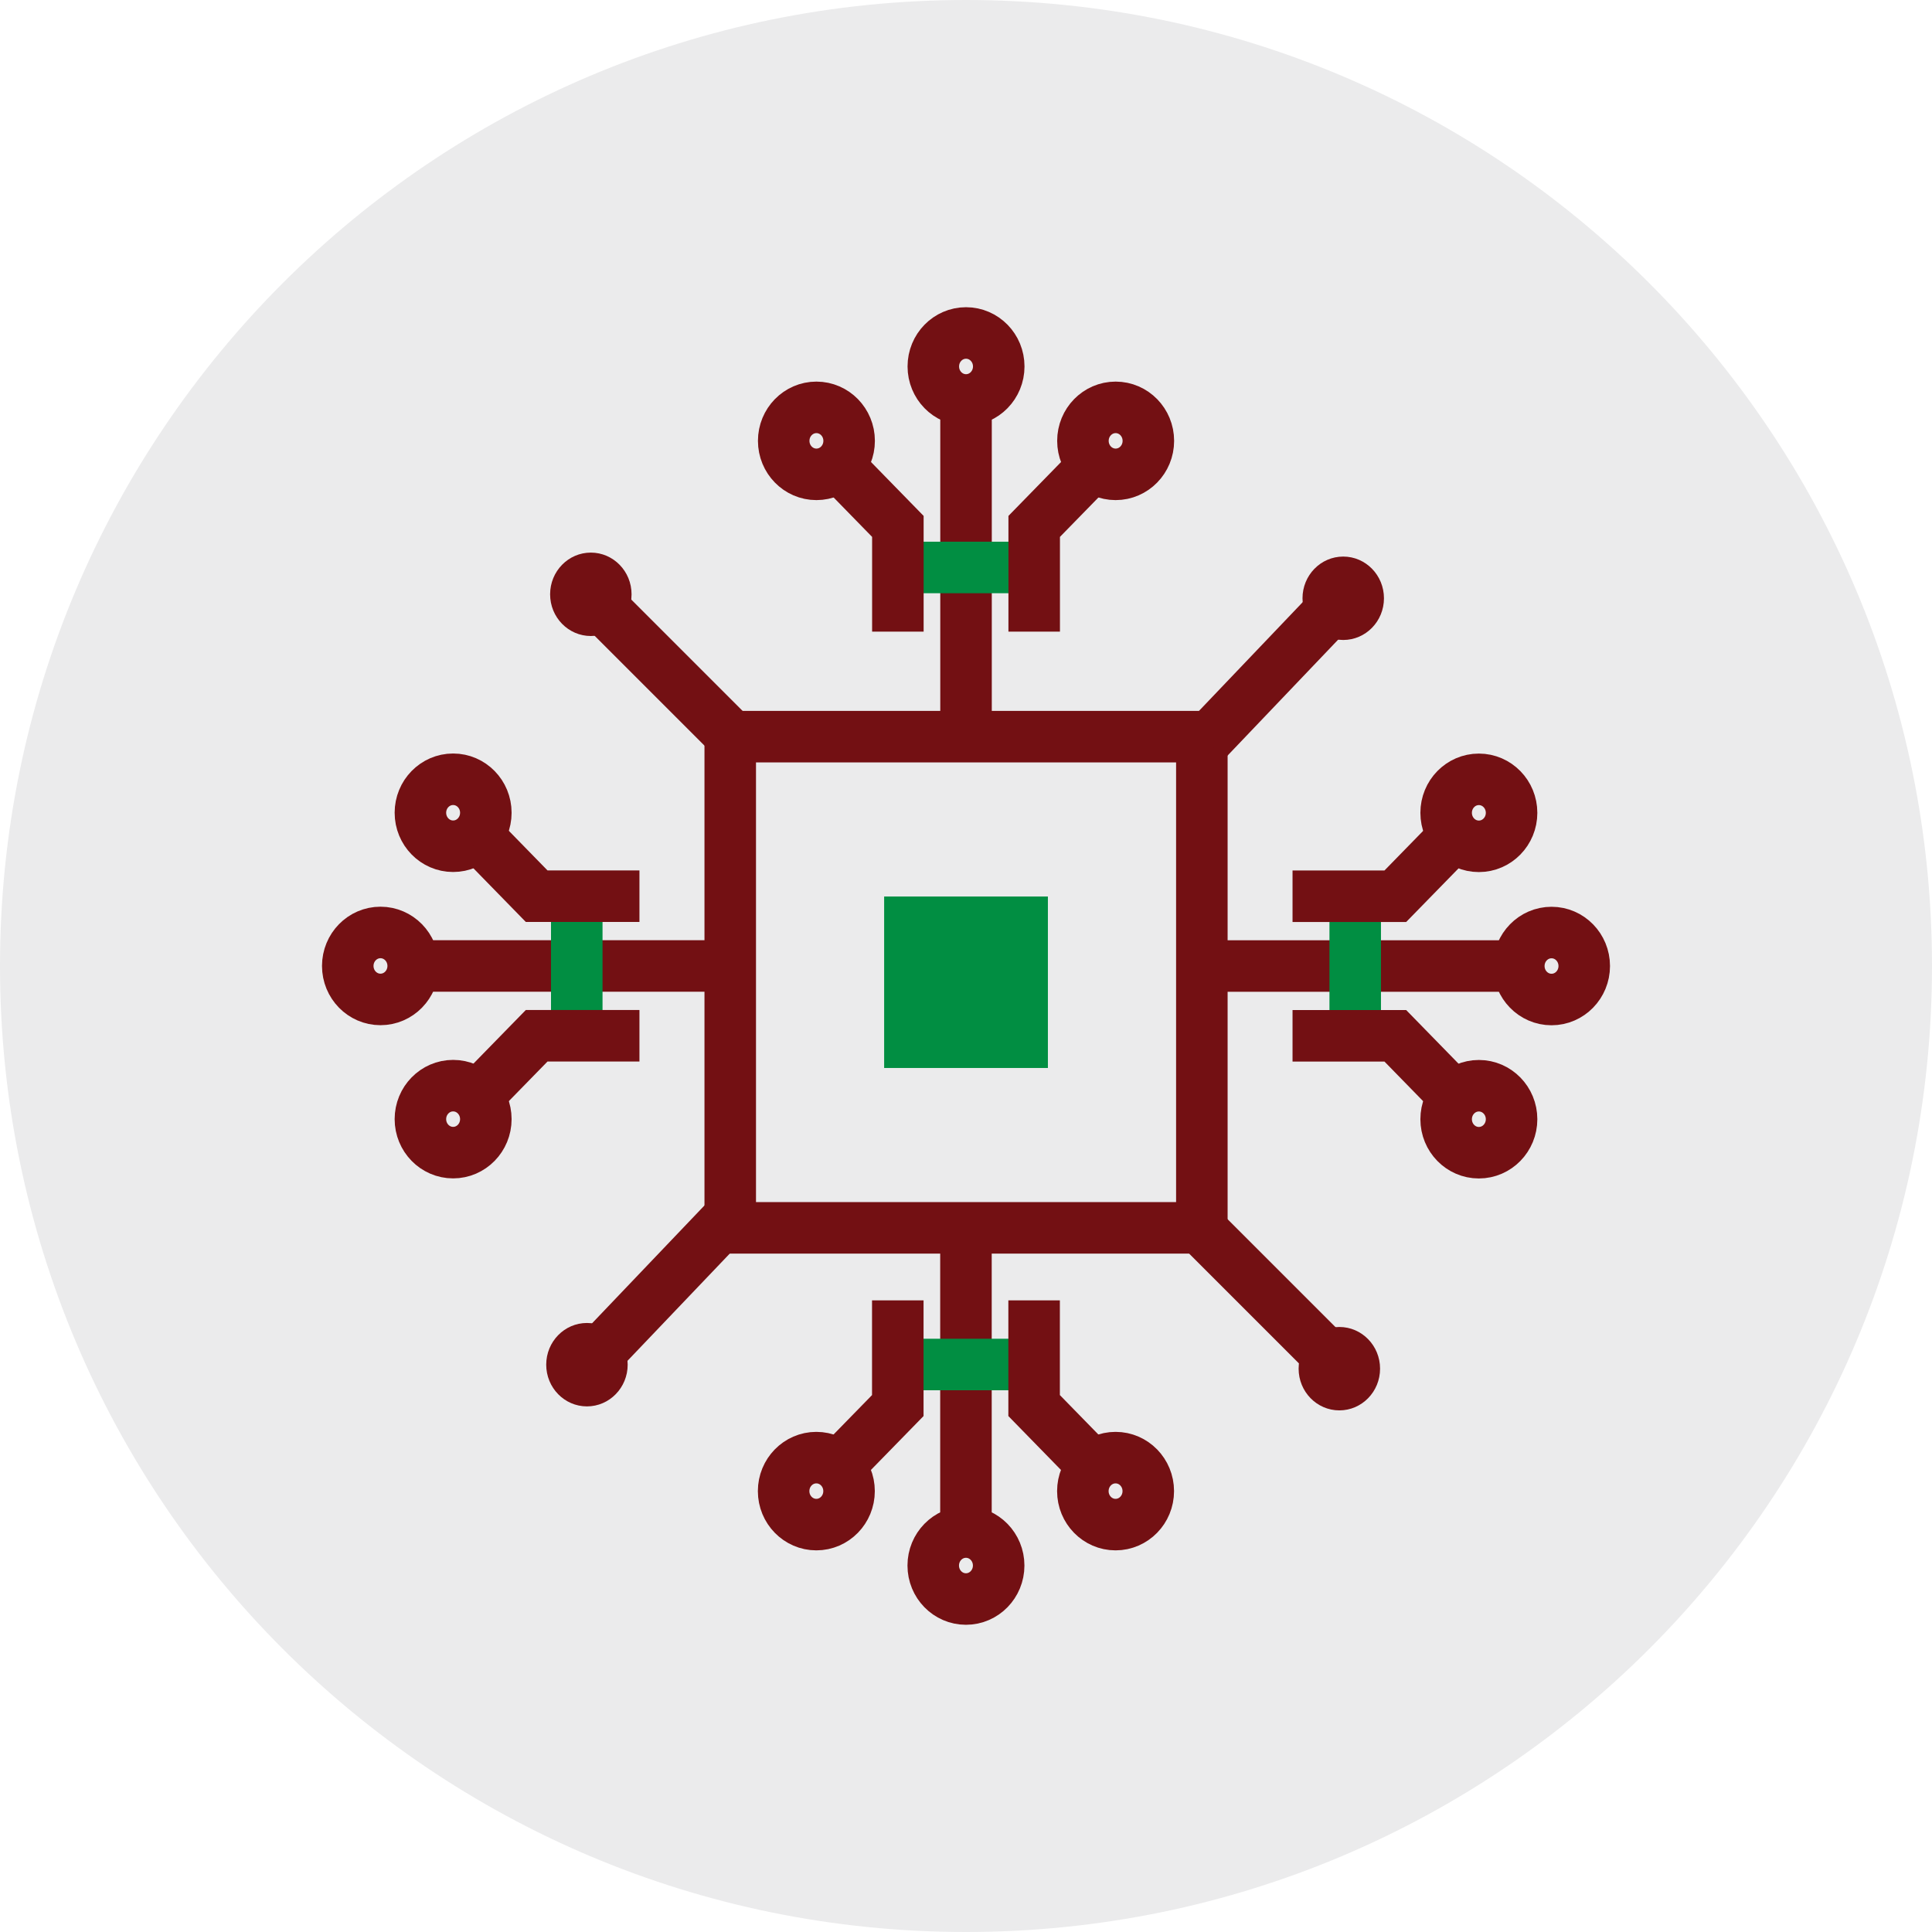
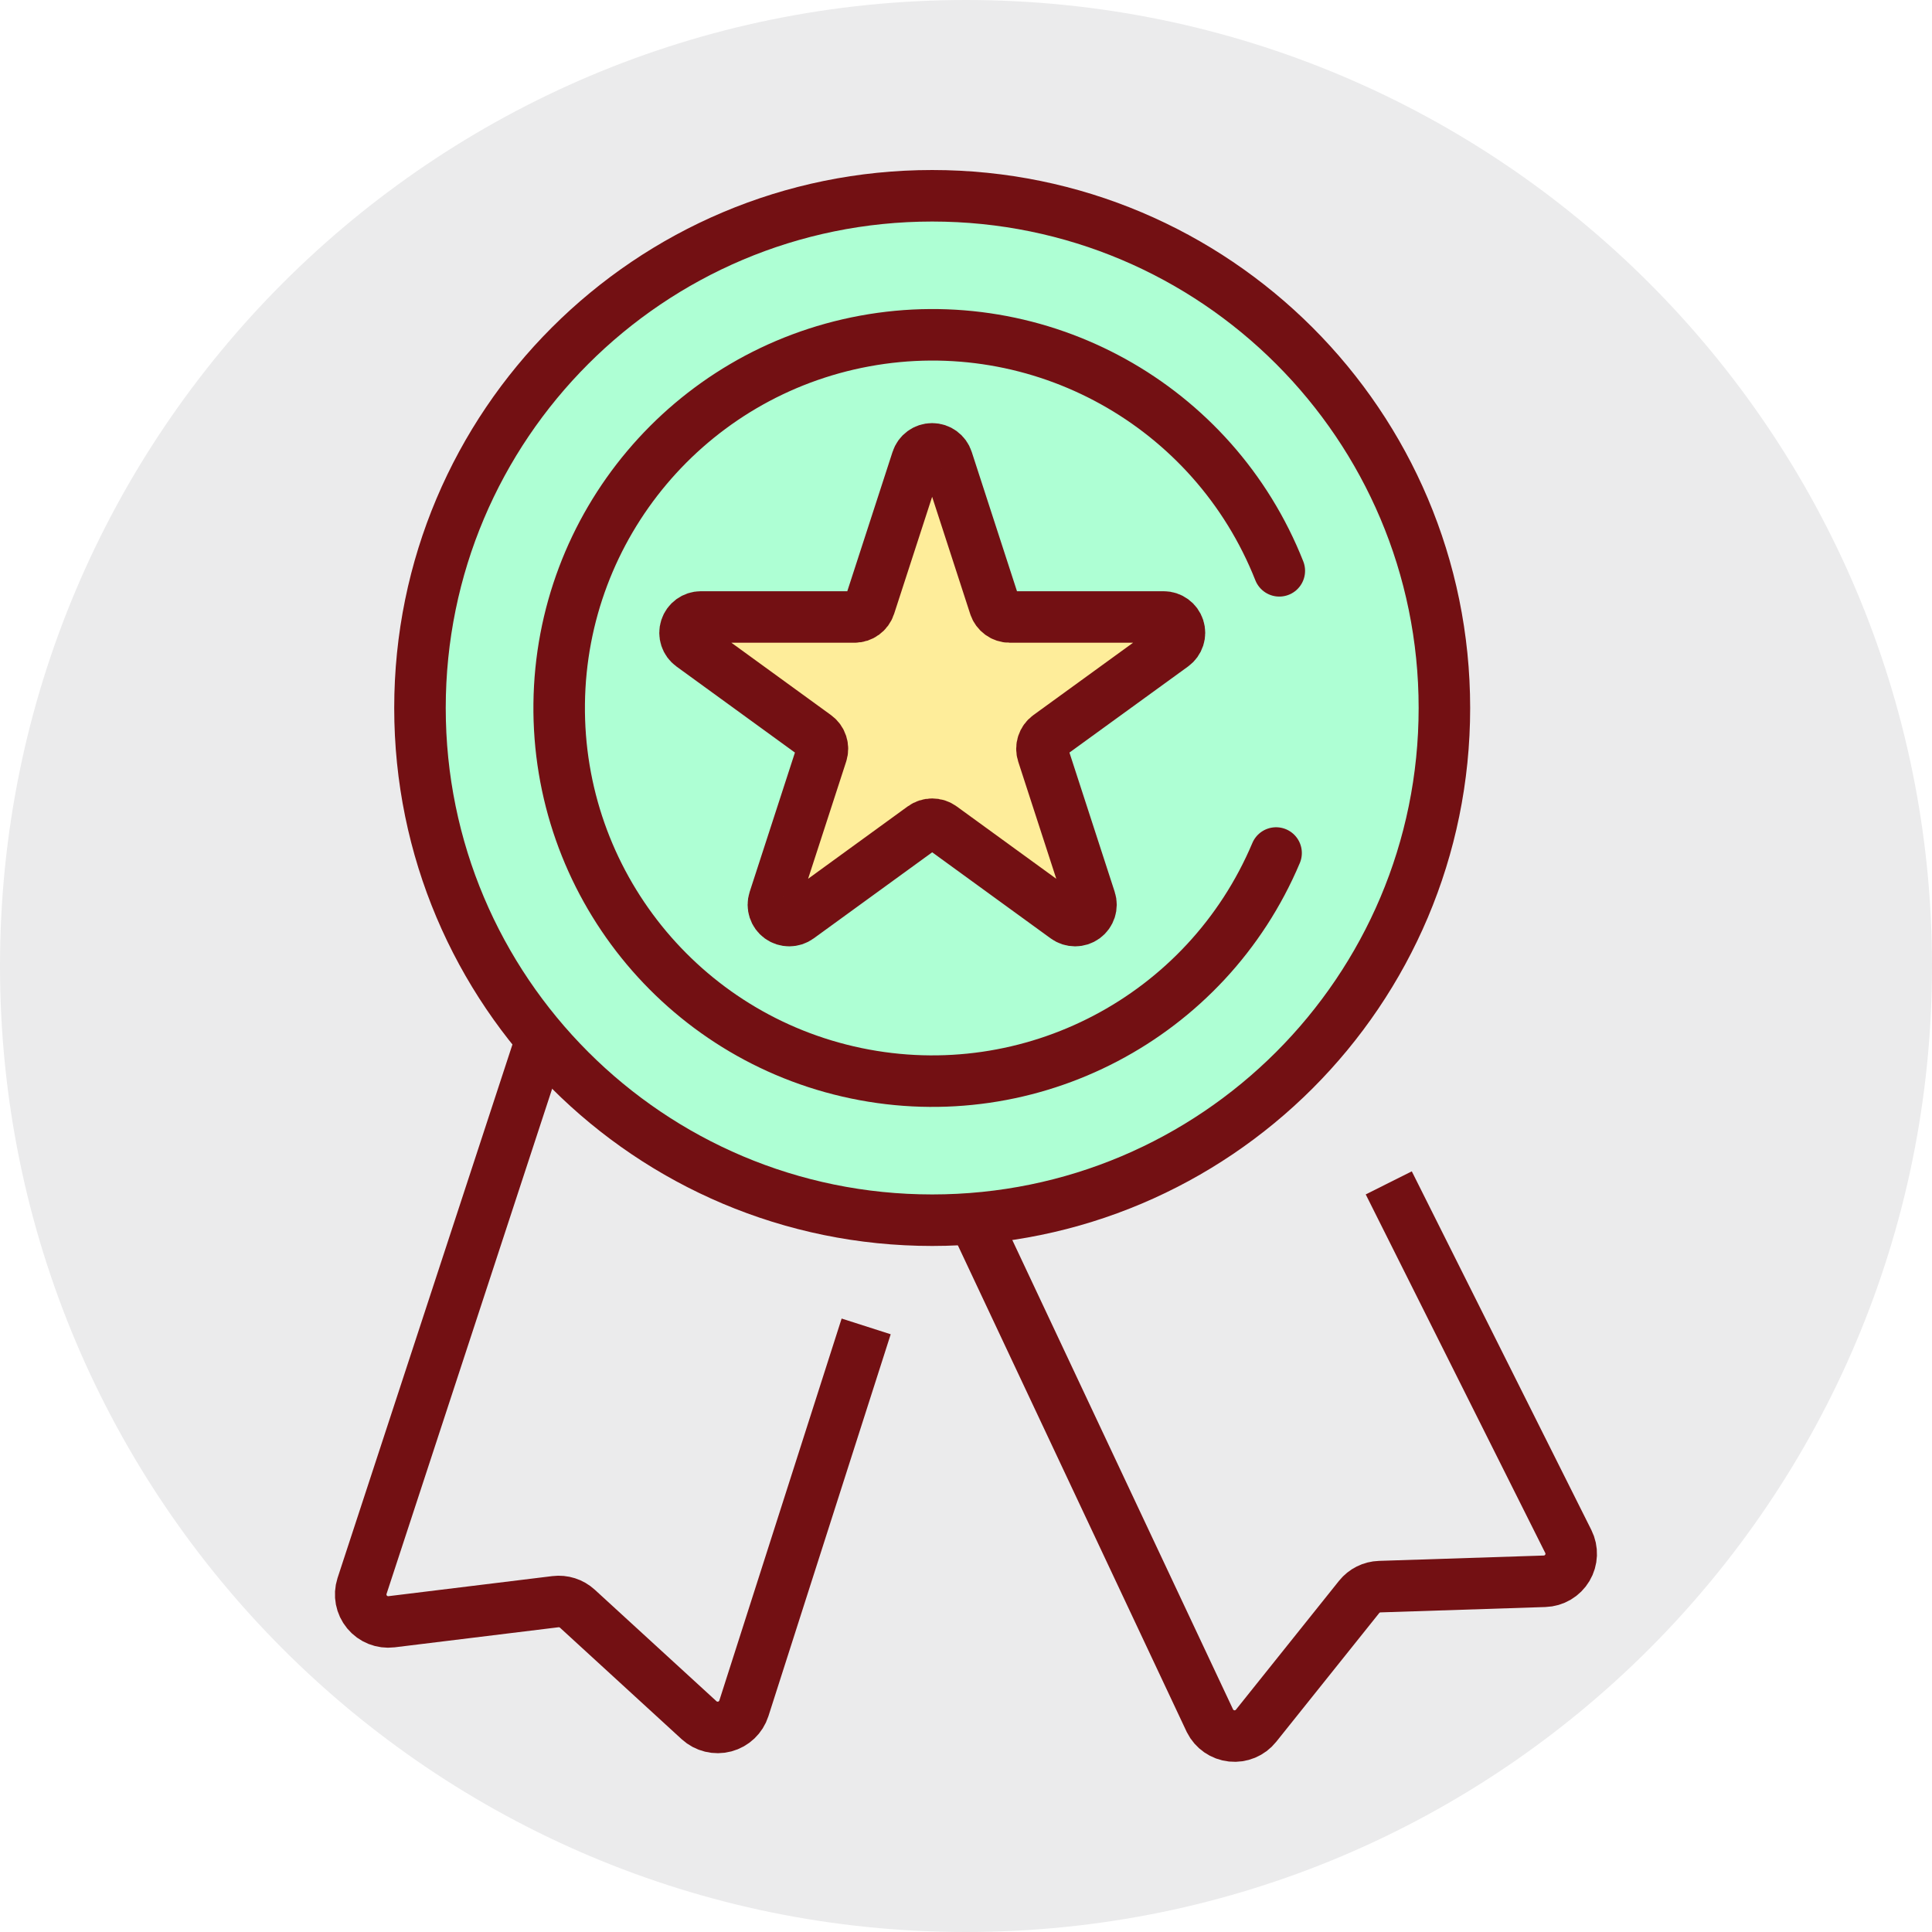
<svg xmlns="http://www.w3.org/2000/svg" width="75" height="75" viewBox="0 0 75 75">
  <defs>
-     <style>.a{fill:#ebebec;}.b,.d{fill:none;stroke-miterlimit:10;stroke-width:2px;}.b{stroke:#731013;}.c{fill:#018e42;}.d{stroke:#018e42;}.e{fill:#731013;}</style>
+     <style>.a{fill:#ebebec;}.b{fill:#aeffd4;}.b,.c,.d,.e{stroke:#731013;stroke-width:2px;}.b,.c,.e{stroke-miterlimit:10;}.c,.e{fill:none;}.c{stroke-linecap:round;}.d{fill:#feed9a;}</style>
  </defs>
-   <g transform="translate(-10395 -2168)">
-     <circle class="a" cx="37.5" cy="37.5" r="37.5" transform="translate(10395 2168)" />
-     <rect class="b" width="18.308" height="19.068" transform="translate(10423.348 2196.597)" />
-     <rect class="c" width="6.357" height="6.656" transform="translate(10429.322 2202.803)" />
-     <g transform="translate(10234.785 2166.505)">
-       <ellipse class="b" cx="1.27" cy="1.3" rx="1.27" ry="1.3" transform="translate(196.446 14.421)" />
-       <line class="b" y2="12.595" transform="translate(197.716 17.018)" />
-       <line class="d" x2="5.442" transform="translate(194.995 23.524)" />
-       <ellipse class="b" cx="1.27" cy="1.3" rx="1.27" ry="1.3" transform="translate(190.638 17.309)" />
-       <path class="b" d="M192.882,19.689l2.188,2.241v4.085" />
-       <ellipse class="b" cx="1.27" cy="1.3" rx="1.27" ry="1.3" transform="translate(202.254 17.309)" />
-       <path class="b" d="M202.55,19.689l-2.188,2.241v4.085" />
-     </g>
-     <g transform="translate(10234.785 2166.505)">
-       <ellipse class="b" cx="1.27" cy="1.3" rx="1.27" ry="1.3" transform="translate(173.715 37.693)" />
-       <line class="b" x2="12.301" transform="translate(176.251 38.994)" />
-       <line class="d" y1="5.572" transform="translate(182.605 36.208)" />
-       <ellipse class="b" cx="1.27" cy="1.3" rx="1.27" ry="1.3" transform="translate(176.535 43.64)" />
-       <path class="b" d="M178.86,43.944l2.188-2.241h3.99" />
-       <ellipse class="b" cx="1.27" cy="1.3" rx="1.27" ry="1.3" transform="translate(176.535 31.746)" />
-       <path class="b" d="M178.86,34.044l2.188,2.241h3.99" />
-     </g>
-     <g transform="translate(10234.785 2166.505)">
-       <ellipse class="b" cx="1.27" cy="1.3" rx="1.27" ry="1.3" transform="translate(196.443 60.969)" />
-       <line class="b" y1="12.595" transform="translate(197.713 48.377)" />
-       <line class="d" x1="5.442" transform="translate(194.992 54.465)" />
-       <ellipse class="b" cx="1.27" cy="1.3" rx="1.27" ry="1.3" transform="translate(202.251 58.08)" />
-       <path class="b" d="M202.547,58.3l-2.188-2.241V51.975" />
-       <ellipse class="b" cx="1.27" cy="1.3" rx="1.27" ry="1.3" transform="translate(190.635 58.08)" />
-       <path class="b" d="M192.879,58.3l2.188-2.241V51.975" />
-     </g>
-     <g transform="translate(10234.785 2166.505)">
-       <ellipse class="b" cx="1.27" cy="1.3" rx="1.27" ry="1.3" transform="translate(219.175 37.696)" />
-       <line class="b" x1="12.301" transform="translate(206.877 38.996)" />
-       <line class="d" y2="5.572" transform="translate(212.824 36.21)" />
-       <ellipse class="b" cx="1.27" cy="1.3" rx="1.27" ry="1.3" transform="translate(216.354 31.749)" />
-       <path class="b" d="M216.569,34.046l-2.188,2.241h-3.99" />
-       <ellipse class="b" cx="1.27" cy="1.3" rx="1.27" ry="1.3" transform="translate(216.354 43.643)" />
-       <path class="b" d="M216.569,43.946l-2.188-2.241h-3.99" />
-     </g>
-     <g transform="translate(10234.785 2166.505)">
-       <ellipse class="e" cx="1.581" cy="1.619" rx="1.581" ry="1.619" transform="translate(181.57 22.947)" />
-       <line class="b" x1="5.085" y1="5.085" transform="translate(183.474 24.938)" />
-     </g>
-     <g transform="translate(10234.785 2166.505)">
-       <ellipse class="e" cx="1.581" cy="1.619" rx="1.581" ry="1.619" transform="translate(181.419 52.853)" />
-       <line class="b" x1="4.966" y2="5.206" transform="translate(183.364 48.935)" />
-     </g>
-     <g transform="translate(10234.785 2166.505)">
-       <ellipse class="e" cx="1.581" cy="1.619" rx="1.581" ry="1.619" transform="translate(210.627 53.008)" />
-       <line class="b" x2="5.085" y2="5.085" transform="translate(206.801 49.17)" />
-     </g>
-     <g transform="translate(10234.785 2166.505)">
-       <ellipse class="e" cx="1.581" cy="1.619" rx="1.581" ry="1.619" transform="translate(210.778 23.101)" />
-       <line class="b" y1="5.206" x2="4.966" transform="translate(207.03 25.051)" />
+   <g transform="translate(-9671 -2168)">
+     <circle class="a" cx="37.5" cy="37.5" r="37.5" transform="translate(9671 2168)" />
+     <g transform="translate(9682.771 2184.404)">
+       <circle class="b" cx="19.884" cy="19.884" r="19.884" transform="translate(4.532 -8.804)" />
+       <path class="c" d="M37.766,16.71a14.485,14.485,0,1,1,.125-10.955" />
+       <path class="d" d="M25,1.449l1.843,5.673a.615.615,0,0,0,.585.425H33.4a.615.615,0,0,1,.361,1.113L28.93,12.166a.616.616,0,0,0-.223.688l1.843,5.673a.615.615,0,0,1-.947.688l-4.825-3.506a.615.615,0,0,0-.724,0l-4.825,3.506a.615.615,0,0,1-.947-.688l1.843-5.673a.616.616,0,0,0-.223-.688L15.076,8.66a.615.615,0,0,1,.361-1.113H21.4a.615.615,0,0,0,.585-.425l1.843-5.673A.615.615,0,0,1,25,1.449Z" />
+       <path class="e" d="M9.237,23.95,2.282,45.166a1.068,1.068,0,0,0,1.147,1.386l6.361-.779a1.07,1.07,0,0,1,.852.272l4.725,4.33a1.069,1.069,0,0,0,1.739-.462l4.747-14.826" />
+       <path class="e" d="M26.059,30.964,35.2,50.4a1.068,1.068,0,0,0,1.789.189l4-5a1.068,1.068,0,0,1,.8-.4l6.4-.208a1.068,1.068,0,0,0,.921-1.545l-6.97-13.921" />
    </g>
  </g>
</svg>
